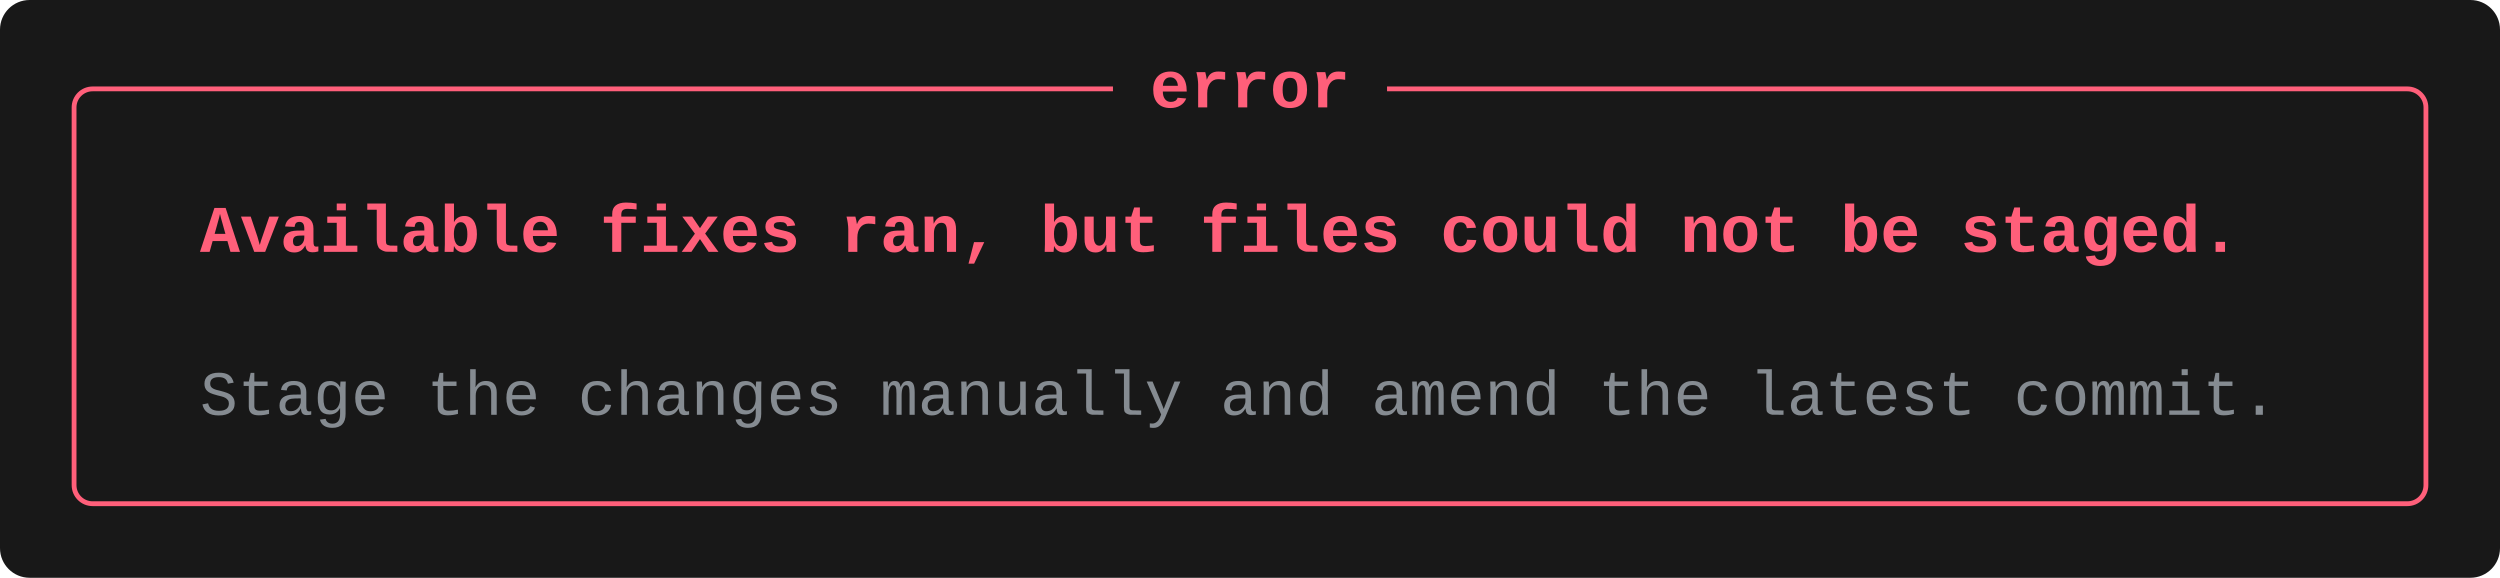
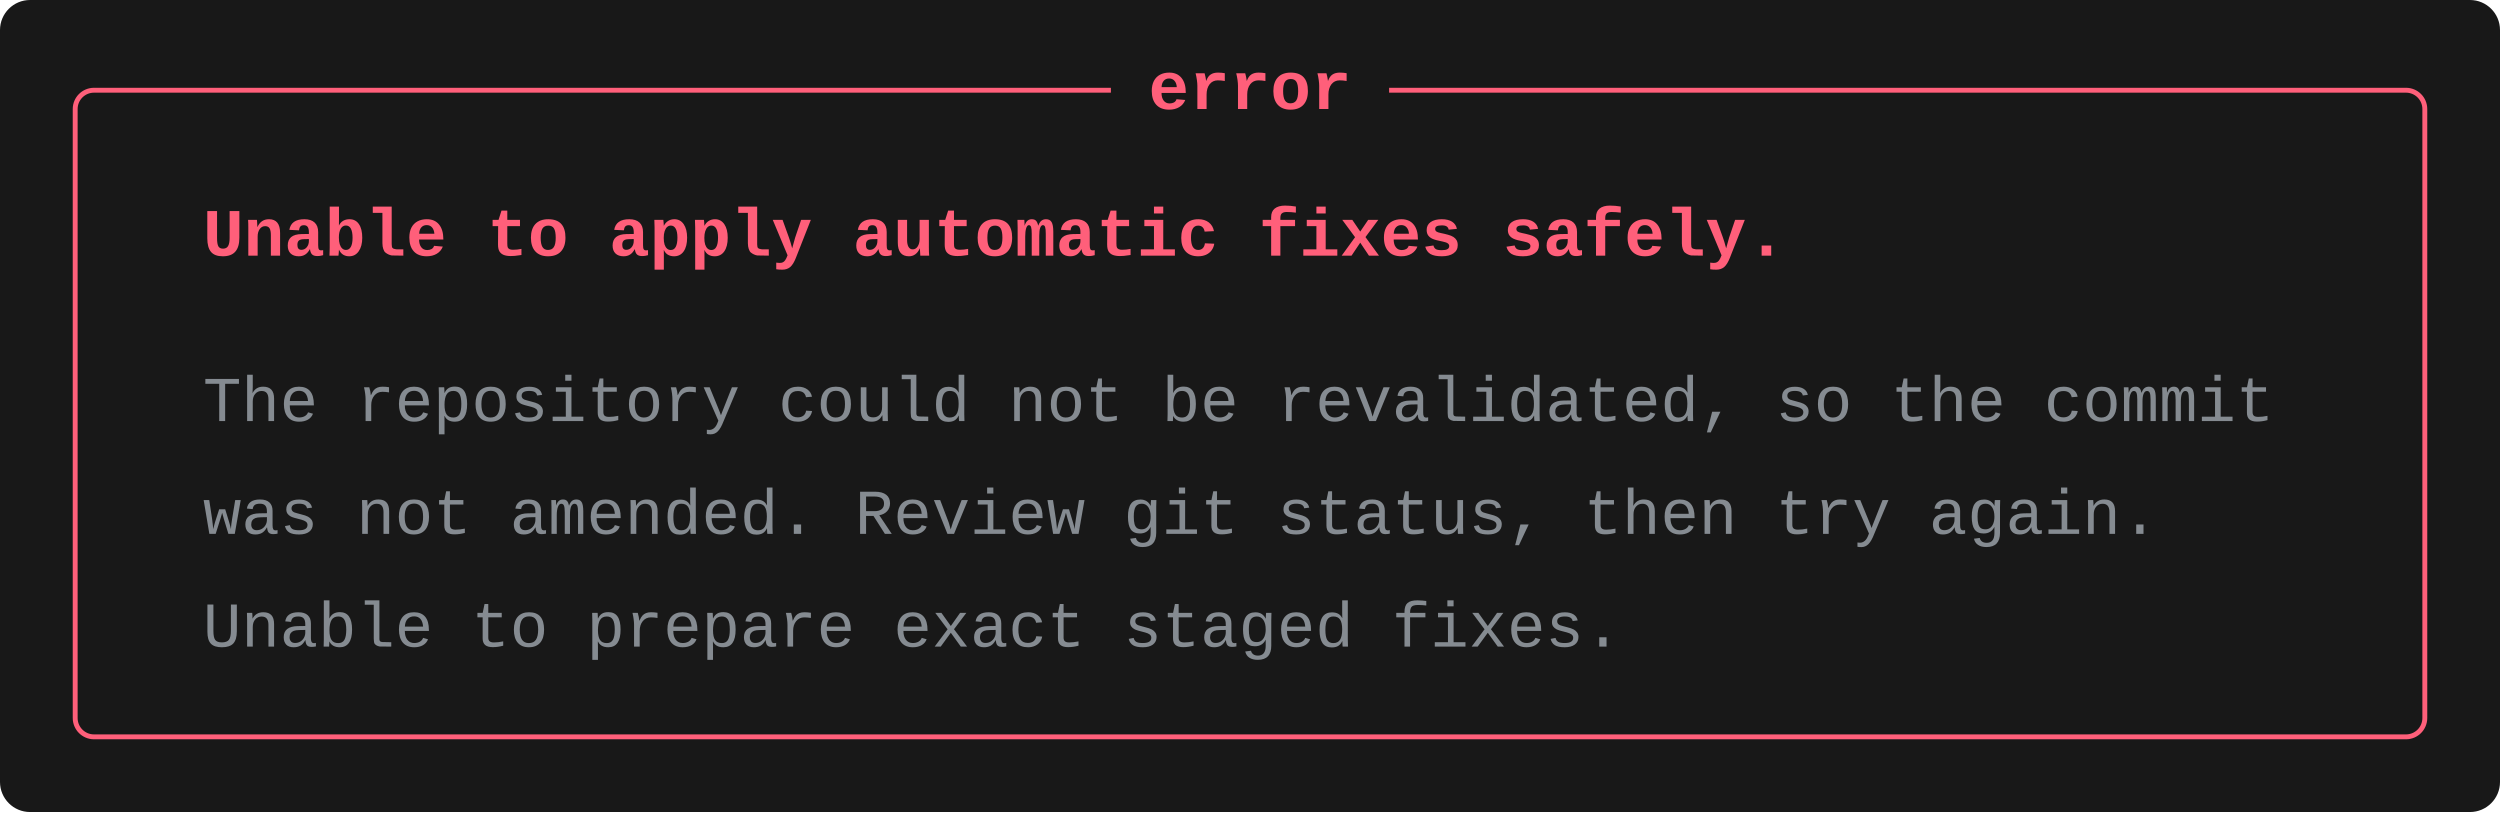
- <svg xmlns="http://www.w3.org/2000/svg" width="675" height="156" viewBox="0 0 675 156" role="img" aria-labelledby="title desc">
-   <rect width="675" height="156" rx="8" ry="8" fill="#181818" />
+ <svg xmlns="http://www.w3.org/2000/svg" width="665" height="216" viewBox="0 0 665 216" role="img" aria-labelledby="title desc">
+   <rect width="665" height="216" rx="8" ry="8" fill="#181818" />
  <g transform="translate(20 24)">
-     <rect x="0" y="0" width="635" height="112" rx="5" ry="5" fill="none" stroke="#ff5f7a" stroke-width="1.3" />
-     <rect x="280.5" y="-10" width="74" height="20" fill="#181818" />
-     <text x="317.5" y="5" fill="#ff5f7a" text-anchor="middle" font-family="ui-monospace, SFMono-Regular, Menlo, Consolas, 'Liberation Mono', monospace" font-size="18" font-weight="700">error</text>
-     <text x="34" y="44" fill="#ff5f7a" font-family="ui-monospace, SFMono-Regular, Menlo, Consolas, 'Liberation Mono', monospace" font-size="18" font-weight="700">Available fixes ran, but files could not be staged.</text>
-     <text x="34" y="88" fill="#858b91" font-family="ui-monospace, SFMono-Regular, Menlo, Consolas, 'Liberation Mono', monospace" font-size="17">Stage the changes manually and amend the latest commit.</text>
+     <rect x="0" y="0" width="625" height="172" rx="5" ry="5" fill="none" stroke="#ff5f7a" stroke-width="1.3" />
+     <rect x="275.5" y="-10" width="74" height="20" fill="#181818" />
+     <text x="312.5" y="5" fill="#ff5f7a" text-anchor="middle" font-family="ui-monospace, SFMono-Regular, Menlo, Consolas, 'Liberation Mono', monospace" font-size="18" font-weight="700">error</text>
+     <text x="34" y="44" fill="#ff5f7a" font-family="ui-monospace, SFMono-Regular, Menlo, Consolas, 'Liberation Mono', monospace" font-size="18" font-weight="700">Unable to apply automatic fixes safely.</text>
+     <text x="34" y="88" fill="#858b91" font-family="ui-monospace, SFMono-Regular, Menlo, Consolas, 'Liberation Mono', monospace" font-size="17">The repository could not be revalidated, so the commit</text>
+     <text x="34" y="118" fill="#858b91" font-family="ui-monospace, SFMono-Regular, Menlo, Consolas, 'Liberation Mono', monospace" font-size="17">was not amended. Review git status, then try again.</text>
+     <text x="34" y="148" fill="#858b91" font-family="ui-monospace, SFMono-Regular, Menlo, Consolas, 'Liberation Mono', monospace" font-size="17">Unable to prepare exact staged fixes.</text>
  </g>
</svg>
